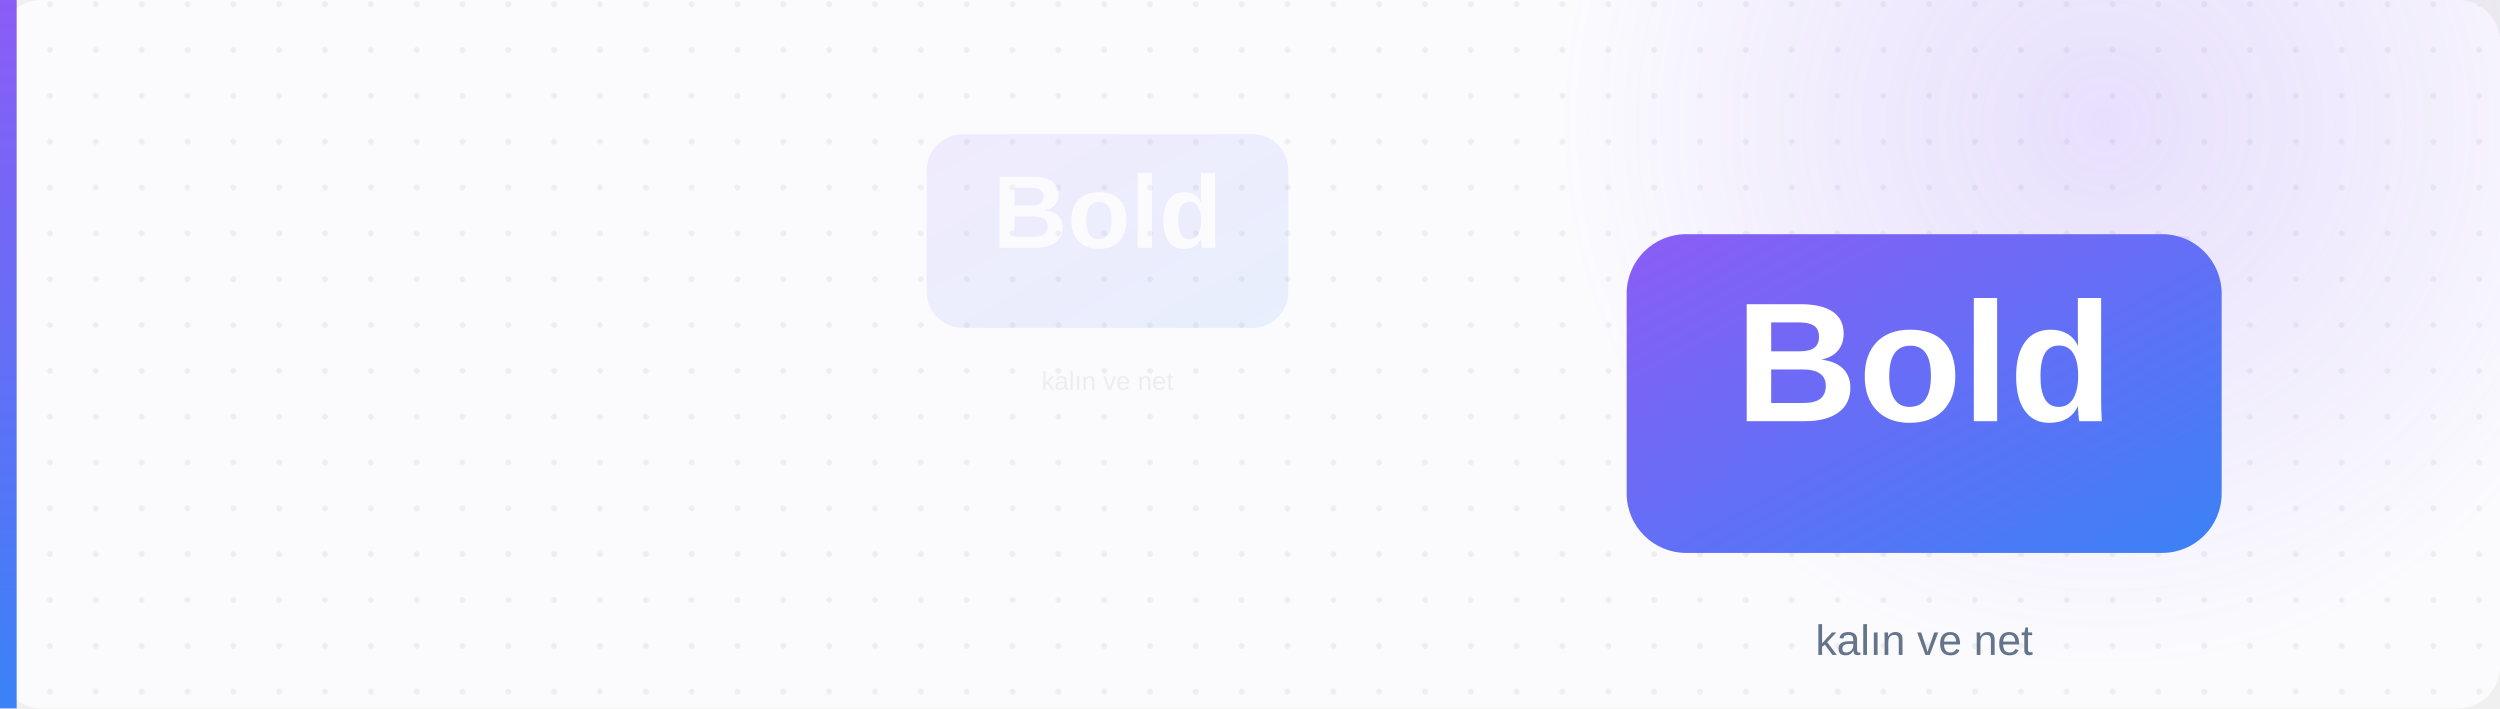
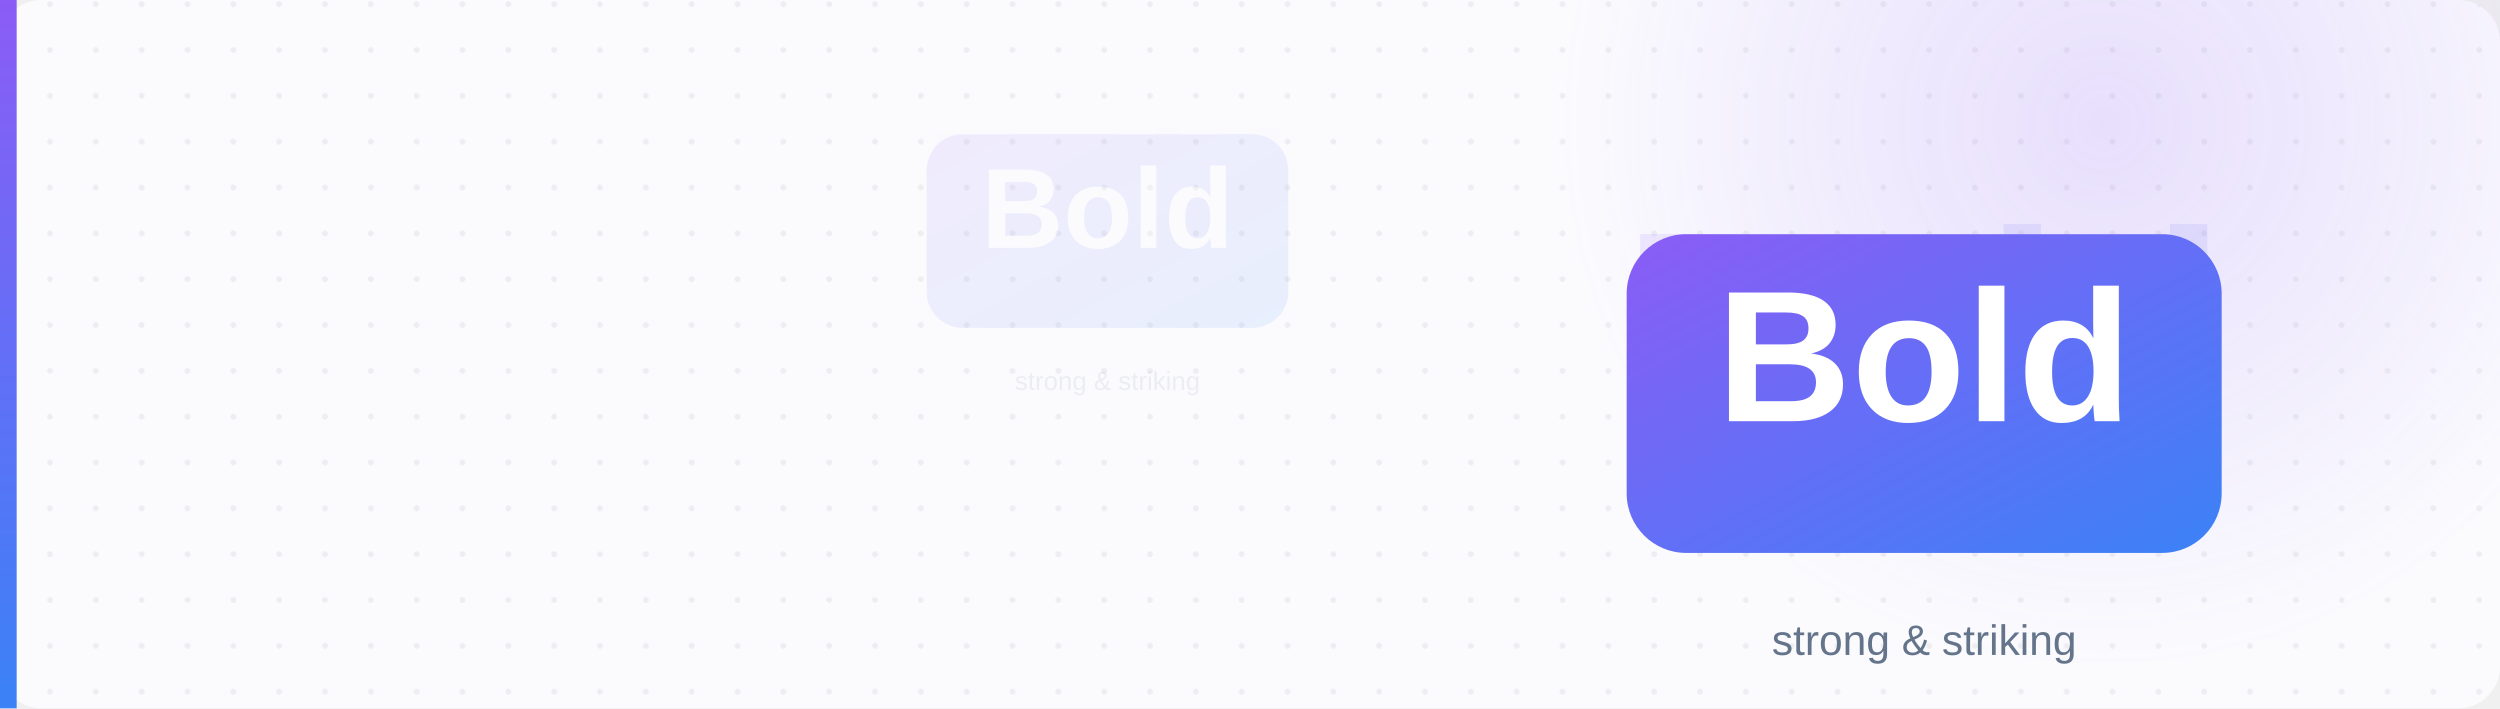
<svg xmlns="http://www.w3.org/2000/svg" viewBox="0 0 1200 340" width="1200" height="340" role="img">
  <defs>
    <linearGradient id="ghtrkaliny" x1="0" y1="0" x2="1" y2="1">
      <stop offset="0" stop-color="#8b5cf6" />
      <stop offset="1" stop-color="#3b82f6" />
    </linearGradient>
    <linearGradient id="gvhtrkaliny" x1="0" y1="0" x2="0" y2="1">
      <stop offset="0" stop-color="#8b5cf6" />
      <stop offset="1" stop-color="#3b82f6" />
    </linearGradient>
    <radialGradient id="glowhtrkaliny" cx="0.5" cy="0.5" r="0.5">
      <stop offset="0" stop-color="#8b5cf6" stop-opacity="0.18" />
      <stop offset="1" stop-color="#8b5cf6" stop-opacity="0" />
    </radialGradient>
    <pattern id="dotshtrkaliny" width="22" height="22" patternUnits="userSpaceOnUse">
      <circle cx="2" cy="2" r="1.4" fill="#1a1a2e" opacity="0.06" />
    </pattern>
  </defs>
  <rect width="1200" height="340" rx="20" fill="#FBFBFE" />
  <rect width="1200" height="340" rx="20" fill="url(#dotshtrkaliny)" />
  <circle cx="1010" cy="60" r="260" fill="url(#glowhtrkaliny)" />
  <rect x="0" y="0" width="8" height="340" fill="url(#gvhtrkaliny)" />
  <g transform="translate(740 -10) scale(1.02)">
-     <text x="180" y="208" font-family="Liberation Sans, DejaVu Sans, sans-serif" font-size="120" font-weight="800" font-style="normal" fill="url(#ghtrkaliny)" text-anchor="middle" opacity="0.12">Bold</text>
+     <text x="180" y="208" font-family="Liberation Sans, DejaVu Sans, sans-serif" font-size="128" font-weight="800" font-style="normal" fill="url(#ghtrkaliny)" text-anchor="middle" opacity="0.12">Bold</text>
    <rect x="40" y="120" width="280" height="150" rx="28" fill="url(#ghtrkaliny)" />
    <g transform="rotate(0 180 195)">
-       <text x="180" y="208" font-family="Liberation Sans, DejaVu Sans, sans-serif" font-size="80" font-weight="800" font-style="normal" text-decoration="none" letter-spacing="0" fill="#fff" text-anchor="middle">Bold</text>
+       <text x="180" y="208" font-family="Liberation Sans, DejaVu Sans, sans-serif" font-size="88" font-weight="800" font-style="normal" text-decoration="none" letter-spacing="0" fill="#fff" text-anchor="middle">Bold</text>
    </g>
-     <text x="180" y="318" font-family="Liberation Sans, DejaVu Sans, sans-serif" font-size="20" fill="#64748b" text-anchor="middle">kalın ve net</text>
+     <text x="180" y="318" font-family="Liberation Sans, DejaVu Sans, sans-serif" font-size="20" fill="#64748b" text-anchor="middle">strong &amp; striking</text>
  </g>
  <g transform="translate(420 -10) scale(0.62)" opacity="0.10">
-     <text x="180" y="208" font-family="Liberation Sans, DejaVu Sans, sans-serif" font-size="120" font-weight="800" font-style="normal" fill="url(#ghtrkaliny)" text-anchor="middle" opacity="0.12">Bold</text>
+     <text x="180" y="208" font-family="Liberation Sans, DejaVu Sans, sans-serif" font-size="128" font-weight="800" font-style="normal" fill="url(#ghtrkaliny)" text-anchor="middle" opacity="0.12">Bold</text>
    <rect x="40" y="120" width="280" height="150" rx="28" fill="url(#ghtrkaliny)" />
    <g transform="rotate(0 180 195)">
-       <text x="180" y="208" font-family="Liberation Sans, DejaVu Sans, sans-serif" font-size="80" font-weight="800" font-style="normal" text-decoration="none" letter-spacing="0" fill="#fff" text-anchor="middle">Bold</text>
+       <text x="180" y="208" font-family="Liberation Sans, DejaVu Sans, sans-serif" font-size="88" font-weight="800" font-style="normal" text-decoration="none" letter-spacing="0" fill="#fff" text-anchor="middle">Bold</text>
    </g>
-     <text x="180" y="318" font-family="Liberation Sans, DejaVu Sans, sans-serif" font-size="20" fill="#64748b" text-anchor="middle">kalın ve net</text>
+     <text x="180" y="318" font-family="Liberation Sans, DejaVu Sans, sans-serif" font-size="20" fill="#64748b" text-anchor="middle">strong &amp; striking</text>
  </g>
</svg>
